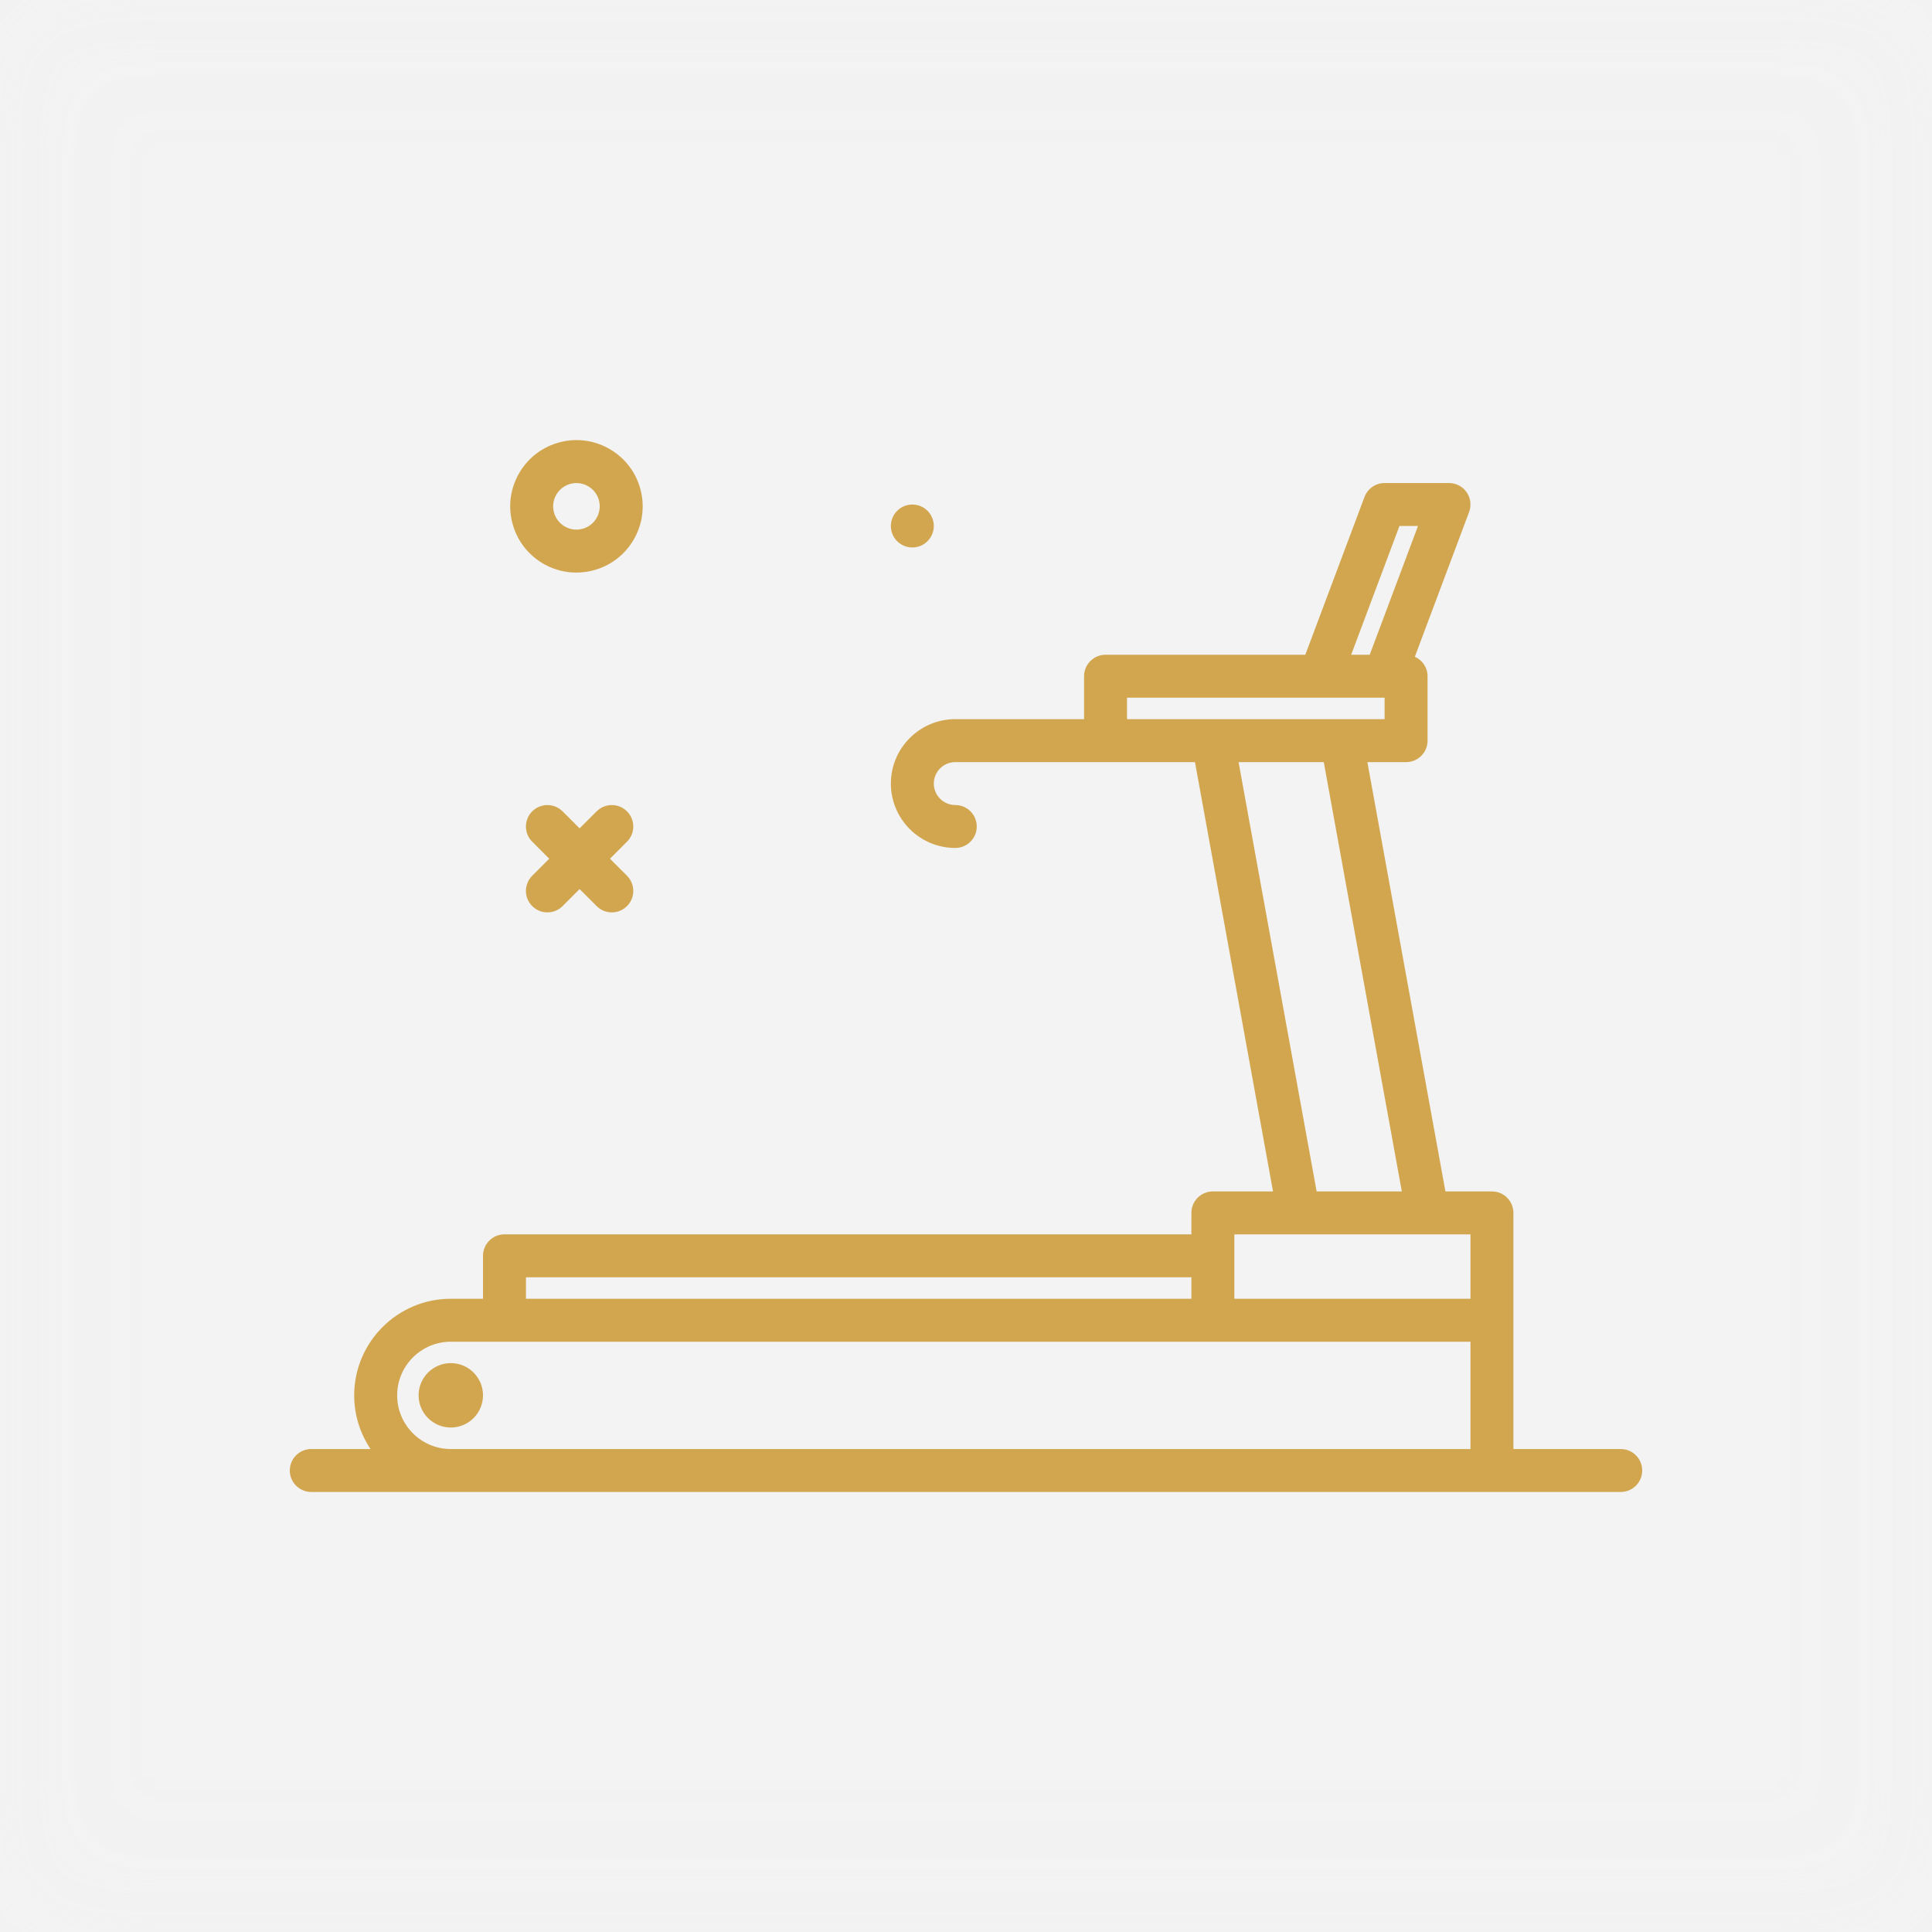
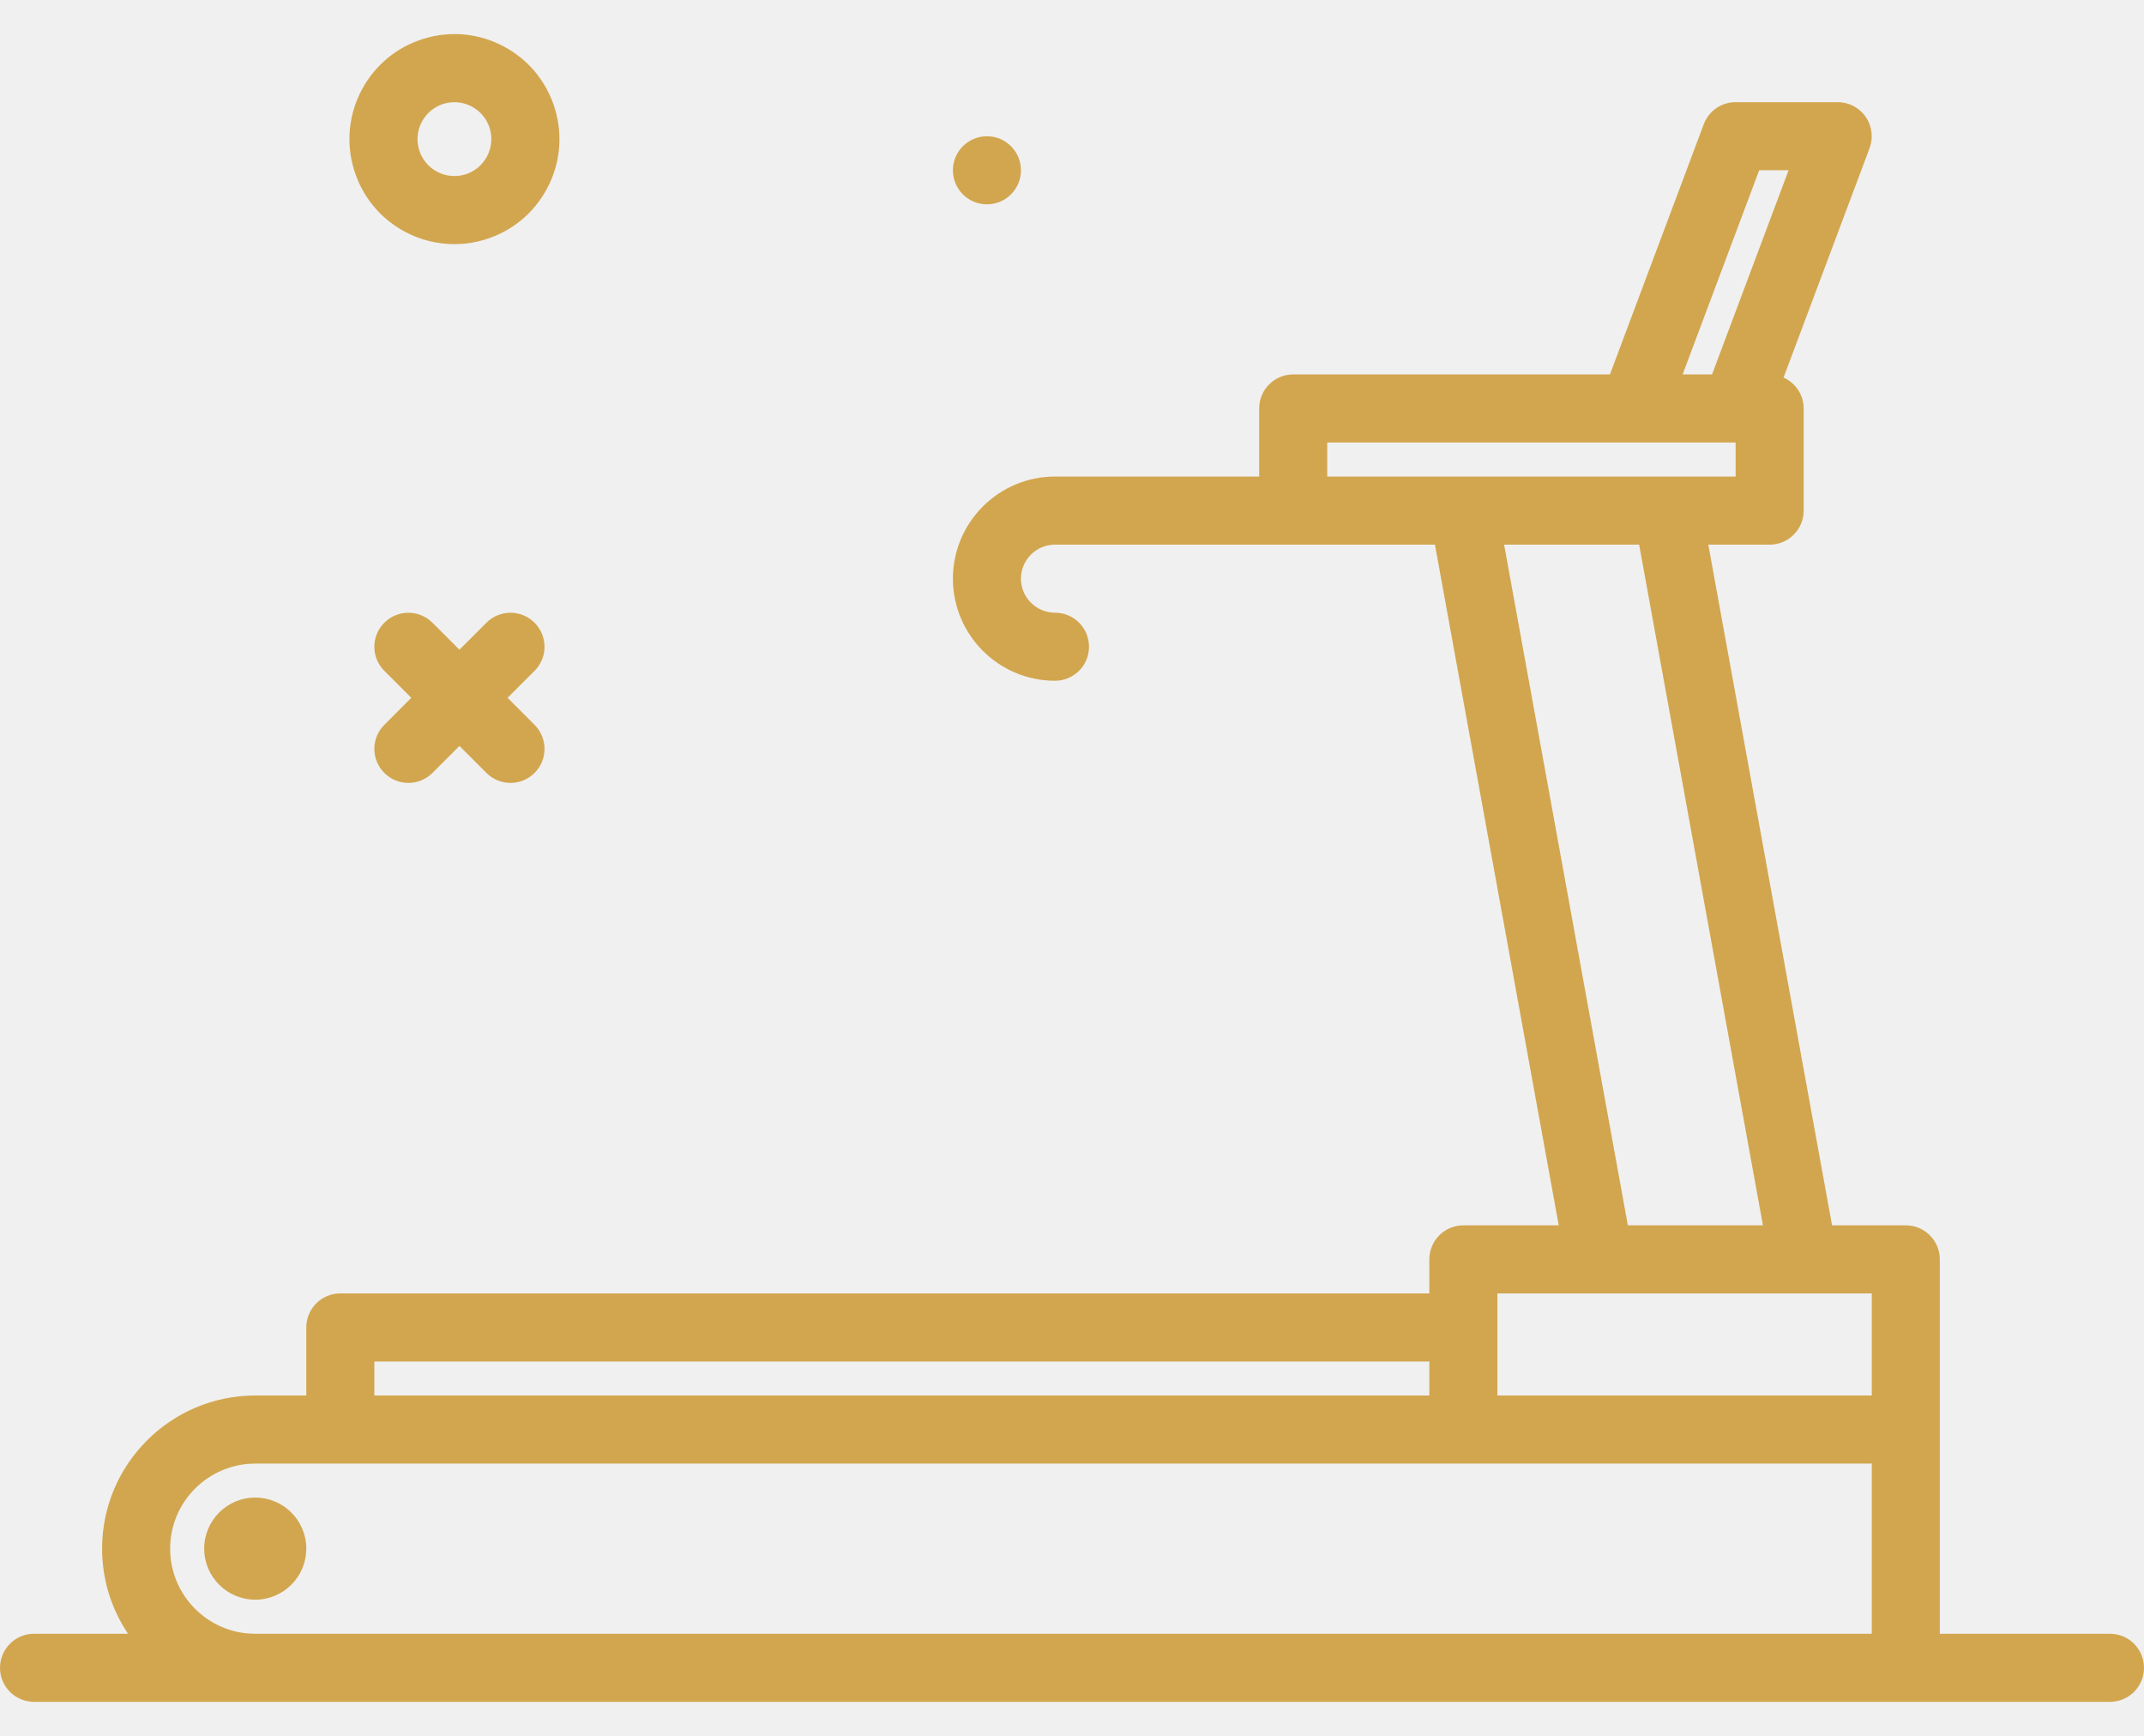
- <svg xmlns="http://www.w3.org/2000/svg" width="60" height="60" viewBox="0 0 60 60" fill="none">
-   <g filter="url(#filter0_b)">
-     <rect width="60" height="60" fill="white" fill-opacity="0.15" />
-     <path d="M19.471 25.197C19.211 24.937 18.789 24.937 18.529 25.197L18 25.726L17.471 25.197C17.211 24.937 16.789 24.937 16.529 25.197C16.268 25.457 16.268 25.88 16.529 26.14L17.057 26.669L16.529 27.197C16.268 27.457 16.268 27.88 16.529 28.14C16.659 28.27 16.83 28.335 17 28.335C17.171 28.335 17.341 28.27 17.471 28.14L18 27.611L18.529 28.14C18.659 28.27 18.83 28.335 19 28.335C19.171 28.335 19.341 28.27 19.471 28.14C19.732 27.88 19.732 27.457 19.471 27.197L18.943 26.669L19.471 26.14C19.732 25.88 19.732 25.457 19.471 25.197Z" fill="#D2A64F" />
-     <path d="M28.334 17.002C28.702 17.002 29 16.704 29 16.336C29 15.967 28.702 15.669 28.334 15.669C27.965 15.669 27.667 15.967 27.667 16.336C27.667 16.704 27.965 17.002 28.334 17.002Z" fill="#D2A64F" />
-     <path d="M16.932 17.539C17.235 17.7 17.565 17.782 17.899 17.782C18.1 17.782 18.301 17.753 18.498 17.693C19.024 17.534 19.456 17.179 19.715 16.695C19.974 16.211 20.03 15.654 19.87 15.129C19.711 14.603 19.357 14.171 18.872 13.912C18.388 13.652 17.831 13.597 17.306 13.757C16.781 13.916 16.348 14.271 16.089 14.755C15.83 15.239 15.775 15.796 15.934 16.321C16.093 16.847 16.448 17.279 16.932 17.539ZM17.265 15.384C17.356 15.214 17.507 15.089 17.692 15.033C17.761 15.012 17.832 15.002 17.903 15.002C18.02 15.002 18.136 15.03 18.243 15.088C18.413 15.179 18.538 15.33 18.594 15.515C18.65 15.7 18.63 15.895 18.539 16.066C18.448 16.236 18.296 16.361 18.112 16.417C17.927 16.472 17.733 16.454 17.561 16.363C17.391 16.272 17.266 16.119 17.21 15.934C17.154 15.75 17.173 15.554 17.265 15.384Z" fill="#D2A64F" />
-     <path d="M14 44.333C14.553 44.333 15 43.885 15 43.333C15 42.781 14.553 42.333 14 42.333C13.448 42.333 13 42.781 13 43.333C13 43.885 13.448 44.333 14 44.333Z" fill="#D2A64F" />
-     <path d="M50.334 45.001H47V37.668C47 37.299 46.702 37.001 46.334 37.001H44.889L42.465 23.668H43.667C44.035 23.668 44.334 23.37 44.334 23.001V21.001C44.334 20.73 44.171 20.5 43.939 20.395L45.624 15.902C45.701 15.697 45.673 15.468 45.548 15.288C45.423 15.108 45.219 15.001 45 15.001H43C42.722 15.001 42.474 15.174 42.376 15.433L40.538 20.334H34.334C33.965 20.334 33.667 20.633 33.667 21.001V22.334H29.667C28.564 22.334 27.667 23.232 27.667 24.334C27.667 25.437 28.564 26.334 29.667 26.334C30.035 26.334 30.334 26.036 30.334 25.668C30.334 25.299 30.035 25.001 29.667 25.001C29.299 25.001 29 24.702 29 24.334C29 23.966 29.299 23.668 29.667 23.668H37.111L39.535 37.001H37.667C37.298 37.001 37 37.299 37 37.668V38.334H15.667C15.298 38.334 15 38.633 15 39.001V40.334H14C12.346 40.334 11 41.68 11 43.334C11 43.951 11.188 44.524 11.508 45.001H9.667C9.298 45.001 9 45.299 9 45.668C9 46.036 9.298 46.334 9.667 46.334H50.334C50.702 46.334 51 46.036 51 45.668C51 45.299 50.702 45.001 50.334 45.001ZM43.462 16.334H44.038L42.538 20.334H41.962L43.462 16.334ZM35 22.334V21.668H43V22.334H35ZM38.465 23.668H41.111L43.535 37.001H40.889L38.465 23.668ZM38.334 38.334H45.667V40.334H38.334V39.001V38.334ZM37 39.668V40.334H16.334V39.668H37ZM14 45.001C13.081 45.001 12.334 44.254 12.334 43.334C12.334 42.415 13.081 41.668 14 41.668H45.667V45.001H14Z" fill="#D2A64F" />
-   </g>
-   <defs>
-     <filter id="filter0_b" x="-4" y="-4" width="68" height="68" filterUnits="userSpaceOnUse" color-interpolation-filters="sRGB">
-       <feFlood flood-opacity="0" result="BackgroundImageFix" />
-       <feGaussianBlur in="BackgroundImage" stdDeviation="2" />
-       <feComposite in2="SourceAlpha" operator="in" result="effect1_backgroundBlur" />
-       <feBlend mode="normal" in="SourceGraphic" in2="effect1_backgroundBlur" result="shape" />
-     </filter>
-   </defs>
+ <svg xmlns="http://www.w3.org/2000/svg" width="42" height="34" viewBox="0 0 42 34" fill="none">
+   <path d="M10.471 12.197C10.211 11.937 9.789 11.937 9.529 12.197L9 12.726L8.471 12.197C8.211 11.937 7.789 11.937 7.529 12.197C7.268 12.457 7.268 12.88 7.529 13.14L8.057 13.668L7.529 14.197C7.268 14.457 7.268 14.88 7.529 15.14C7.659 15.27 7.83 15.335 8 15.335C8.171 15.335 8.341 15.27 8.471 15.14L9 14.611L9.529 15.14C9.659 15.27 9.83 15.335 10 15.335C10.171 15.335 10.341 15.27 10.471 15.14C10.732 14.88 10.732 14.457 10.471 14.197L9.943 13.668L10.471 13.14C10.732 12.88 10.732 12.457 10.471 12.197Z" fill="#D2A64F" />
+   <path d="M19.334 4.002C19.702 4.002 20 3.704 20 3.336C20 2.967 19.702 2.669 19.334 2.669C18.965 2.669 18.667 2.967 18.667 3.336C18.667 3.704 18.965 4.002 19.334 4.002Z" fill="#D2A64F" />
+   <path d="M7.932 4.539C8.235 4.7 8.565 4.782 8.899 4.782C9.1 4.782 9.301 4.753 9.498 4.693C10.024 4.534 10.456 4.179 10.715 3.695C10.974 3.211 11.03 2.654 10.87 2.129C10.711 1.603 10.357 1.171 9.872 0.912C9.388 0.652 8.831 0.597 8.306 0.757C7.781 0.916 7.348 1.271 7.089 1.755C6.83 2.239 6.775 2.796 6.934 3.321C7.093 3.847 7.448 4.28 7.932 4.539ZM8.265 2.384C8.356 2.214 8.507 2.089 8.692 2.033C8.761 2.012 8.832 2.002 8.903 2.002C9.02 2.002 9.136 2.03 9.243 2.088C9.413 2.179 9.538 2.33 9.594 2.515C9.65 2.7 9.63 2.895 9.539 3.066C9.448 3.236 9.296 3.361 9.112 3.417C8.927 3.472 8.733 3.454 8.561 3.363C8.391 3.272 8.266 3.119 8.21 2.935C8.154 2.75 8.173 2.554 8.265 2.384Z" fill="#D2A64F" />
+   <path d="M5 31.333C5.552 31.333 6 30.885 6 30.333C6 29.781 5.552 29.333 5 29.333C4.448 29.333 4 29.781 4 30.333C4 30.885 4.448 31.333 5 31.333Z" fill="#D2A64F" />
+   <path d="M41.333 32.001H38V24.668C38 24.299 37.702 24.001 37.333 24.001H35.889L33.465 10.668H34.667C35.035 10.668 35.333 10.37 35.333 10.001V8.001C35.333 7.73 35.171 7.5 34.939 7.395L36.624 2.902C36.701 2.697 36.672 2.468 36.548 2.288C36.423 2.108 36.219 2.001 36 2.001H34C33.722 2.001 33.473 2.173 33.376 2.433L31.538 7.334H25.333C24.965 7.334 24.667 7.632 24.667 8.001V9.334H20.667C19.564 9.334 18.667 10.232 18.667 11.334C18.667 12.437 19.564 13.334 20.667 13.334C21.035 13.334 21.333 13.036 21.333 12.668C21.333 12.299 21.035 12.001 20.667 12.001C20.299 12.001 20 11.702 20 11.334C20 10.966 20.299 10.668 20.667 10.668H28.11L30.535 24.001H28.667C28.298 24.001 28 24.299 28 24.668V25.334H6.667C6.298 25.334 6 25.633 6 26.001V27.334H5C3.346 27.334 2 28.68 2 30.334C2 30.951 2.188 31.524 2.508 32.001H0.667C0.298 32.001 0 32.299 0 32.668C0 33.036 0.298 33.334 0.667 33.334H41.333C41.702 33.334 42 33.036 42 32.668C42 32.299 41.702 32.001 41.333 32.001ZM34.462 3.334H35.038L33.538 7.334H32.962L34.462 3.334ZM26 9.334V8.668H34V9.334H26ZM29.465 10.668H32.11L34.535 24.001H31.889L29.465 10.668ZM29.333 25.334H36.667V27.334H29.333V26.001V25.334ZM28 26.668V27.334H7.333V26.668H28ZM5 32.001C4.081 32.001 3.333 31.254 3.333 30.334C3.333 29.415 4.081 28.668 5 28.668H36.667V32.001H5Z" fill="#D2A64F" />
</svg>
